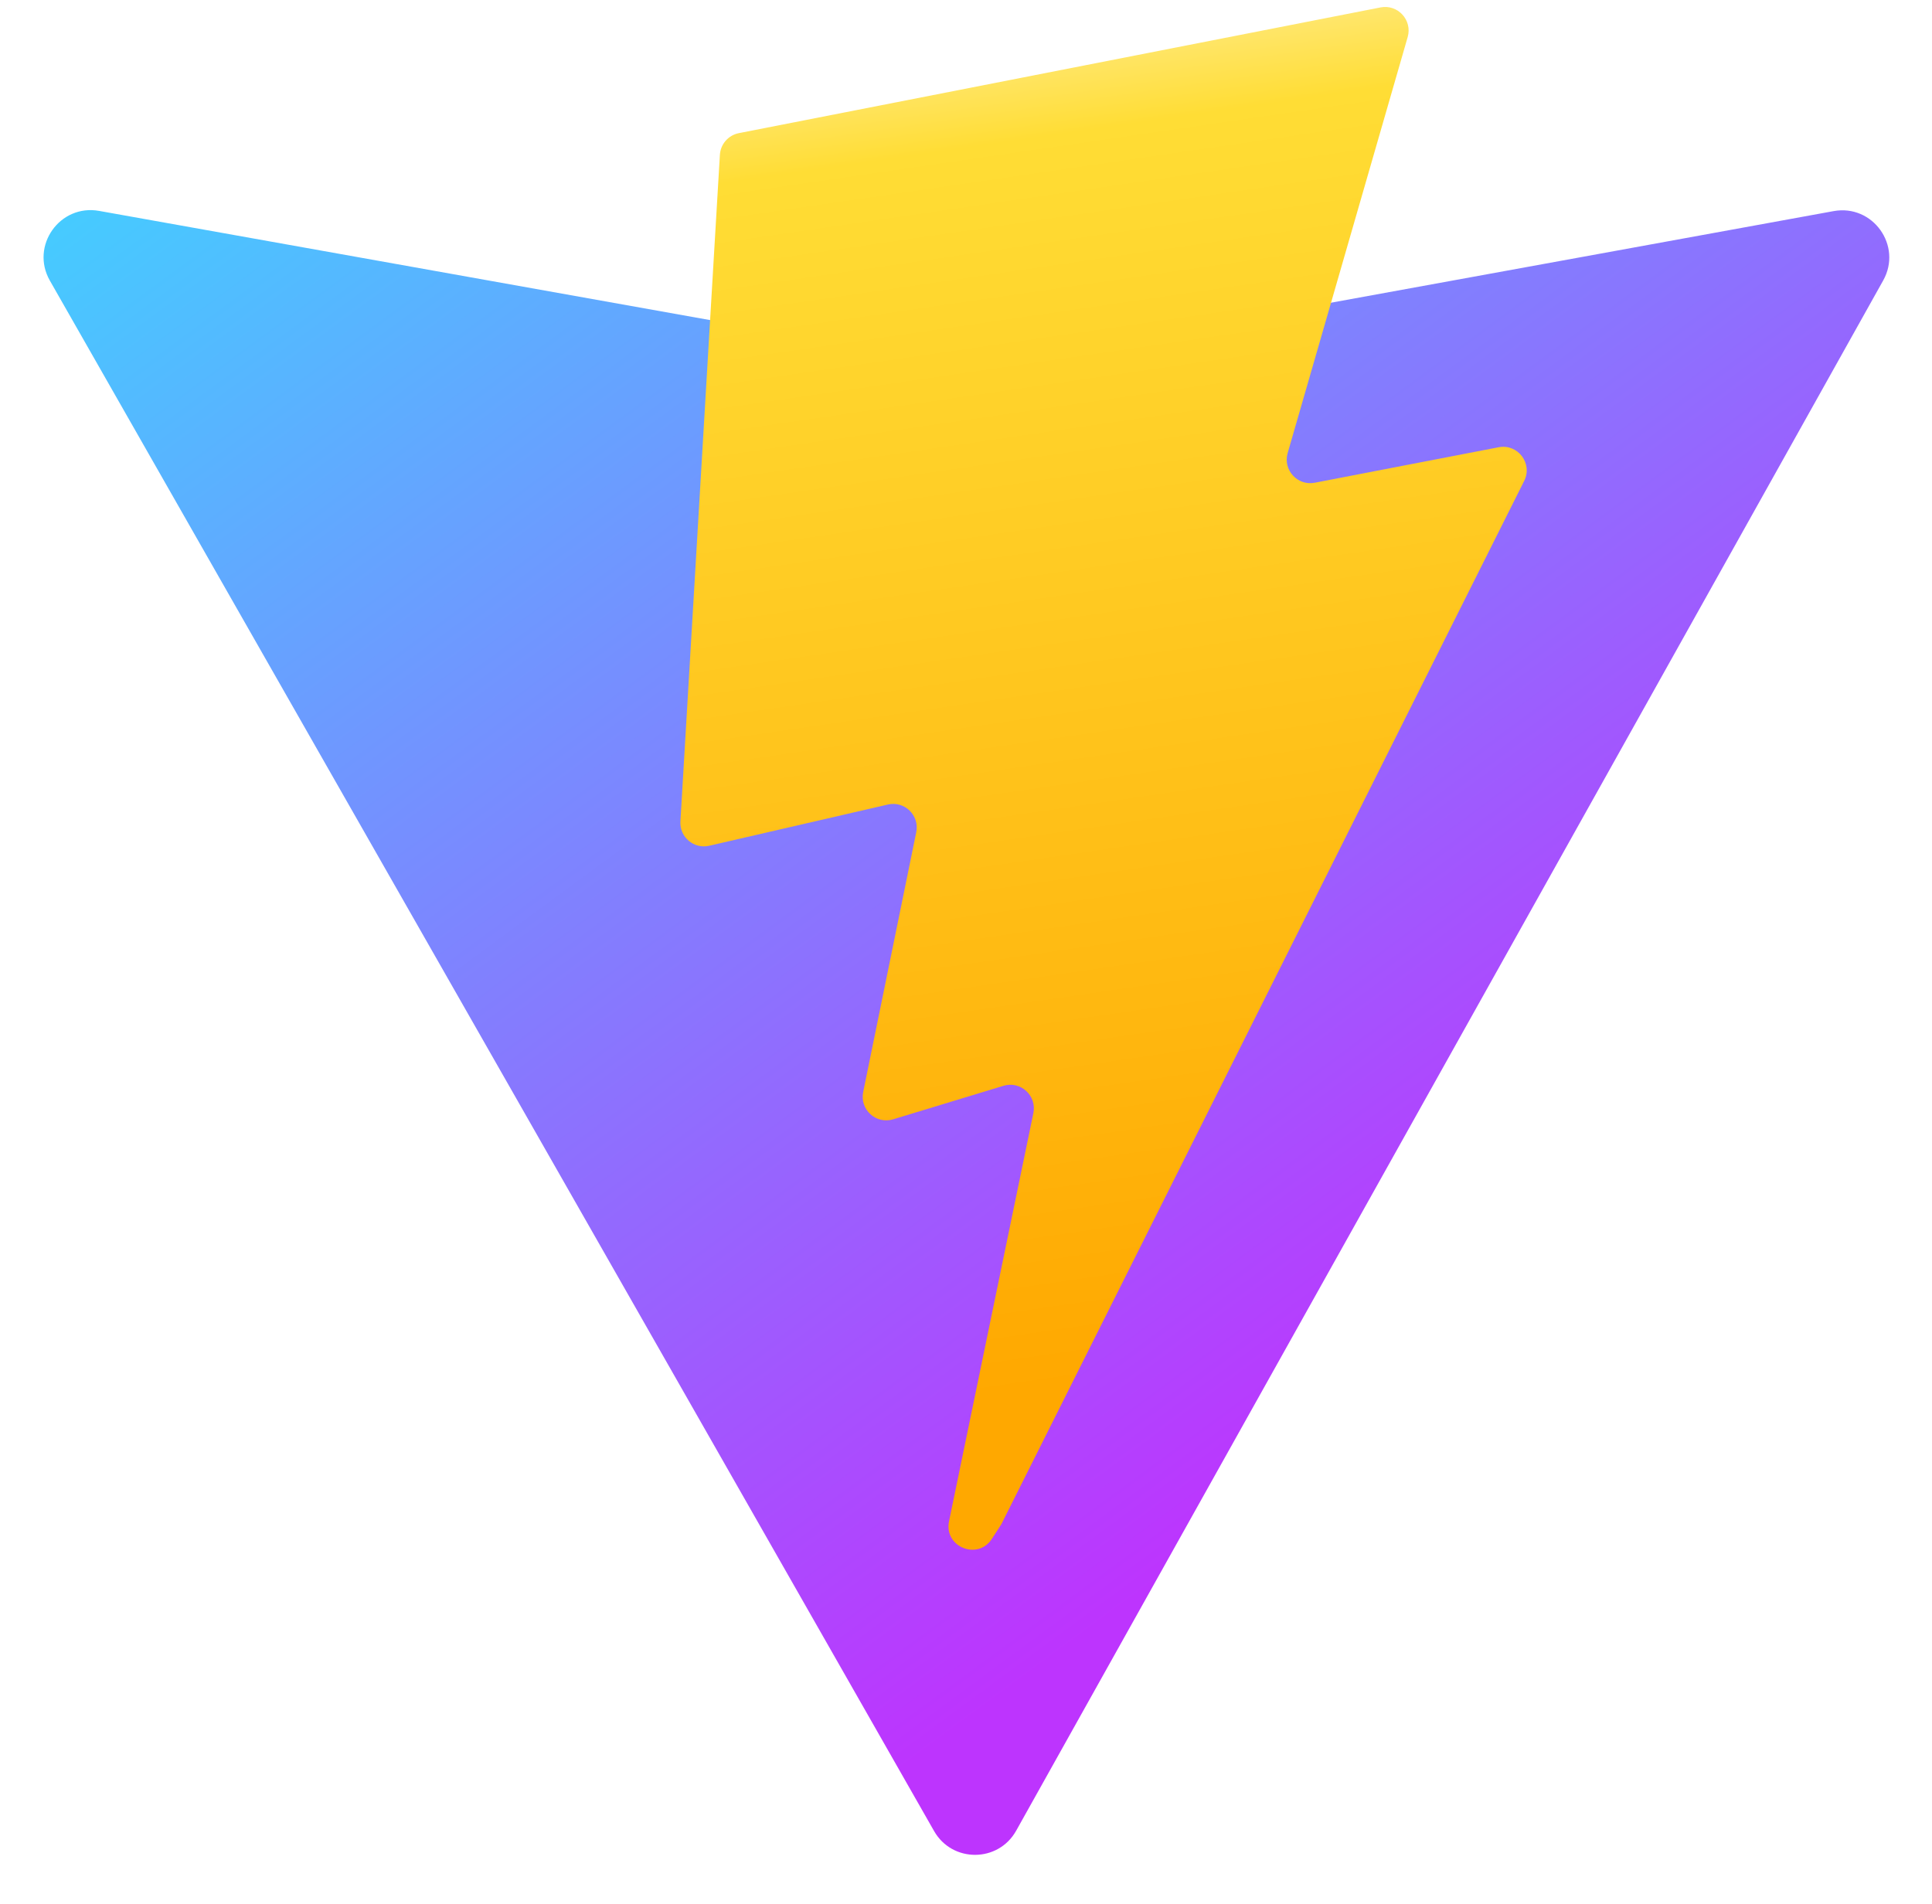
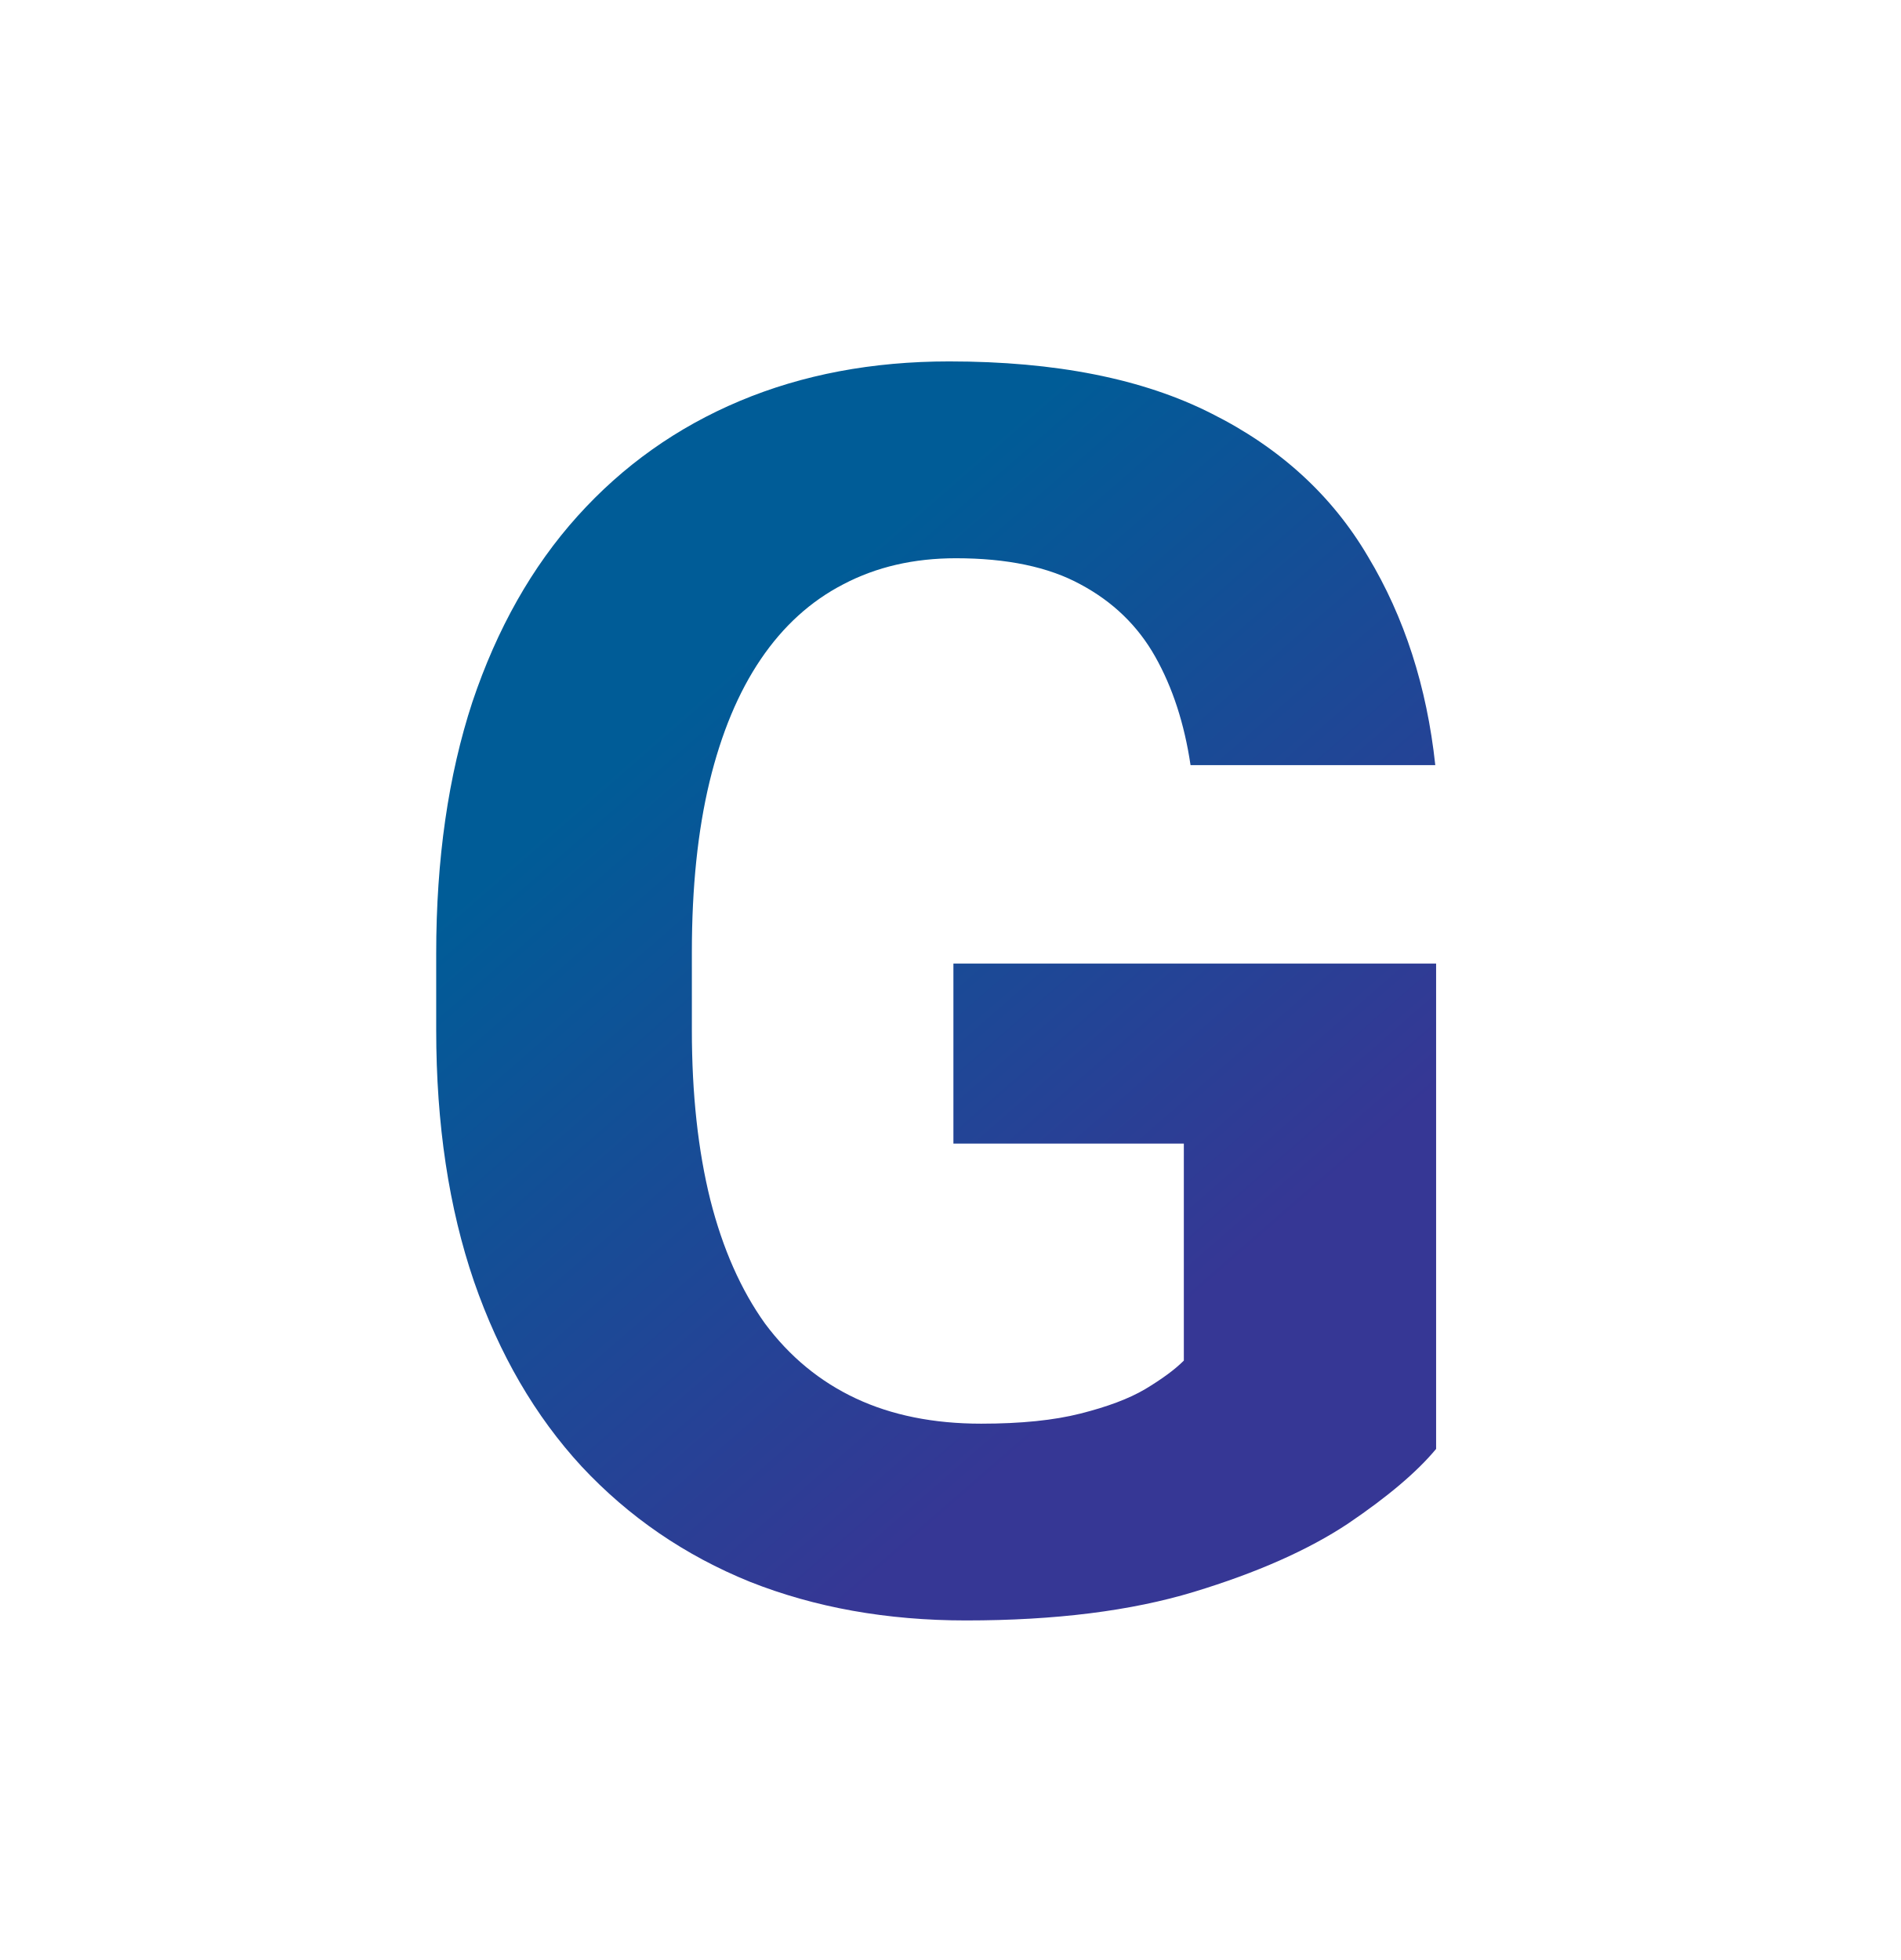
- <svg xmlns="http://www.w3.org/2000/svg" width="410" height="404" viewBox="0 0 410 404" fill="none">
-   <path d="M399.641 59.525L215.643 388.545C211.844 395.338 202.084 395.378 198.228 388.618L10.582 59.556C6.381 52.19 12.68 43.267 21.028 44.759L205.223 77.682C206.398 77.892 207.601 77.89 208.776 77.676L389.119 44.806C397.439 43.289 403.768 52.143 399.641 59.525Z" fill="url(#paint0_linear)" />
-   <path d="M292.965 1.574L156.801 28.255C154.563 28.694 152.906 30.59 152.771 32.866L144.395 174.33C144.198 177.662 147.258 180.248 150.51 179.498L188.42 170.749C191.967 169.931 195.172 173.055 194.443 176.622L183.18 231.775C182.422 235.487 185.907 238.661 189.532 237.56L212.947 230.446C216.577 229.344 220.065 232.527 219.297 236.242L201.398 322.875C200.278 328.294 207.486 331.249 210.492 326.603L212.5 323.5L323.454 102.072C325.312 98.365 322.108 94.137 318.036 94.923L279.014 102.454C275.347 103.161 272.227 99.746 273.262 96.158L298.731 7.867C299.767 4.273 296.636 0.855 292.965 1.574Z" fill="url(#paint1_linear)" />
+ <svg xmlns="http://www.w3.org/2000/svg" width="32" height="33" viewBox="0 0 32 33" fill="none">
+   <path d="M24.182 16.224V24.395C23.861 24.782 23.365 25.202 22.695 25.655C22.025 26.099 21.161 26.481 20.104 26.802C19.046 27.123 17.767 27.283 16.266 27.283C14.935 27.283 13.722 27.066 12.627 26.632C11.532 26.188 10.588 25.541 9.795 24.692C9.011 23.842 8.407 22.804 7.982 21.577C7.558 20.34 7.345 18.929 7.345 17.343V16.054C7.345 14.468 7.548 13.057 7.954 11.82C8.369 10.584 8.959 9.541 9.724 8.691C10.489 7.841 11.4 7.195 12.457 6.751C13.514 6.307 14.69 6.085 15.983 6.085C17.776 6.085 19.249 6.378 20.401 6.963C21.553 7.539 22.43 8.342 23.035 9.371C23.648 10.39 24.026 11.561 24.168 12.882H20.047C19.943 12.184 19.745 11.575 19.452 11.056C19.16 10.537 18.739 10.13 18.192 9.838C17.654 9.545 16.955 9.399 16.096 9.399C15.388 9.399 14.756 9.545 14.199 9.838C13.651 10.121 13.189 10.541 12.811 11.098C12.433 11.655 12.146 12.344 11.947 13.165C11.749 13.987 11.65 14.94 11.65 16.026V17.343C11.65 18.419 11.754 19.372 11.961 20.203C12.169 21.024 12.476 21.718 12.882 22.285C13.297 22.842 13.807 23.262 14.411 23.545C15.015 23.828 15.719 23.97 16.521 23.97C17.191 23.97 17.748 23.913 18.192 23.8C18.645 23.686 19.009 23.55 19.282 23.389C19.565 23.219 19.783 23.059 19.934 22.908V19.254H16.054V16.224H24.182Z" fill="url(#paint0_linear_269_684)" />
  <defs>
-     <linearGradient id="paint0_linear" x1="6" y1="33" x2="235" y2="344" gradientUnits="userSpaceOnUse">
-       <stop stop-color="#41D1FF" />
-       <stop offset="1" stop-color="#BD34FE" />
-     </linearGradient>
-     <linearGradient id="paint1_linear" x1="194.651" y1="8.818" x2="236.076" y2="292.989" gradientUnits="userSpaceOnUse">
-       <stop stop-color="#FFEA83" />
-       <stop offset="0.083" stop-color="#FFDD35" />
-       <stop offset="1" stop-color="#FFA800" />
+     <linearGradient id="paint0_linear_269_684" x1="6" y1="5.192" x2="23.162" y2="24.884" gradientUnits="userSpaceOnUse">
+       <stop offset="0.332" stop-color="#005C97" />
+       <stop offset="0.838" stop-color="#363795" />
    </linearGradient>
  </defs>
</svg>
